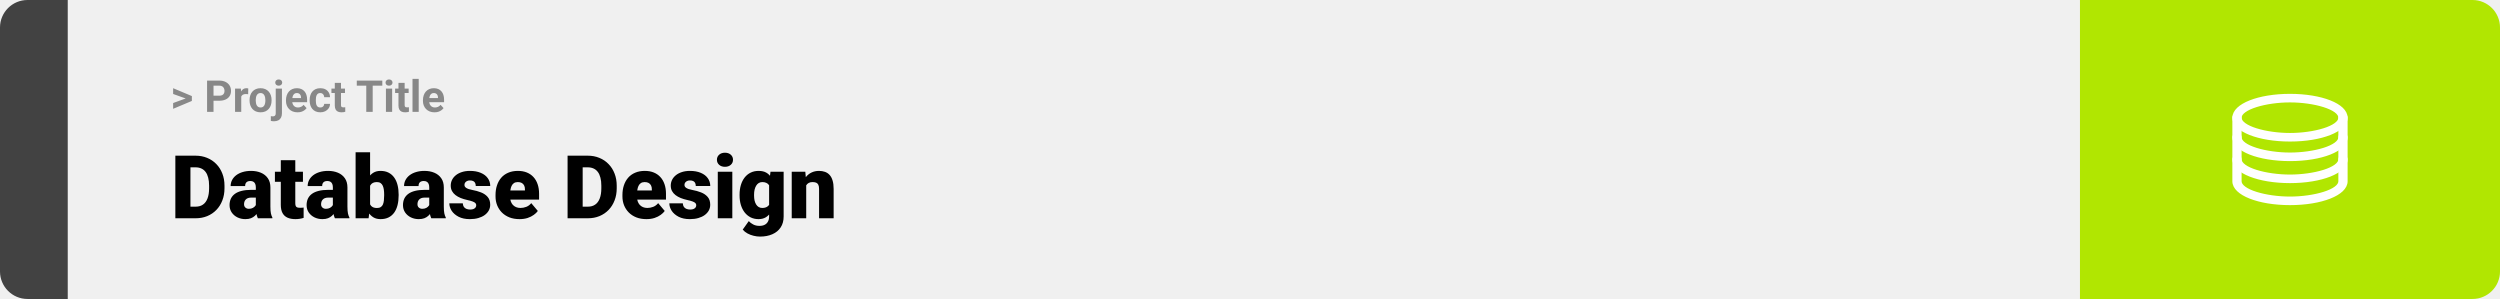
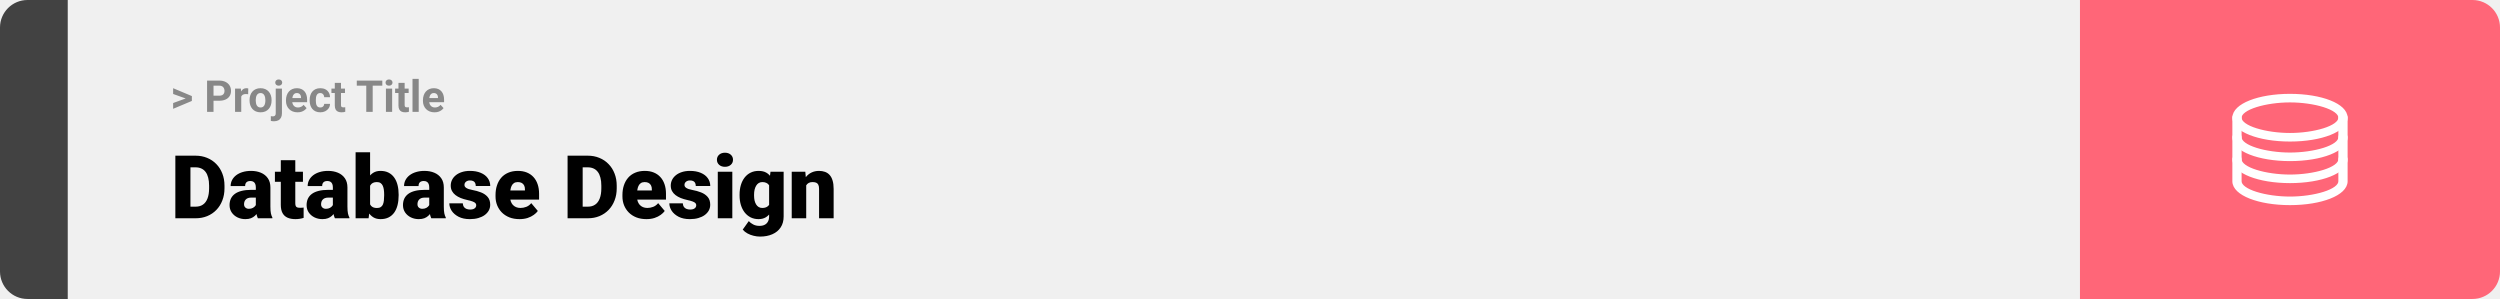
<svg xmlns="http://www.w3.org/2000/svg" width="1363" height="163" viewBox="0 0 1363 163" fill="none">
  <path d="M0 15C0 6.716 6.716 0 15 0H37V163H15C6.716 163 0 156.284 0 148V15Z" fill="#424242" />
  <rect width="1097" height="163" transform="translate(37)" fill="#F0F0F0" />
  <path d="M101.906 53.922L94.394 51.238V48.086L104.602 52.375V54.637L101.906 53.922ZM94.394 56.172L101.918 53.43L104.602 52.785V55.035L94.394 59.324V56.172ZM119.543 54.918H115.195V52.176H119.543C120.215 52.176 120.762 52.066 121.184 51.848C121.605 51.621 121.914 51.309 122.109 50.91C122.305 50.512 122.402 50.062 122.402 49.562C122.402 49.055 122.305 48.582 122.109 48.145C121.914 47.707 121.605 47.355 121.184 47.09C120.762 46.824 120.215 46.691 119.543 46.691H116.414V61H112.898V43.938H119.543C120.879 43.938 122.023 44.18 122.977 44.664C123.938 45.141 124.672 45.801 125.18 46.645C125.688 47.488 125.941 48.453 125.941 49.539C125.941 50.641 125.688 51.594 125.18 52.398C124.672 53.203 123.938 53.824 122.977 54.262C122.023 54.699 120.879 54.918 119.543 54.918ZM131.531 51.086V61H128.156V48.32H131.332L131.531 51.086ZM135.352 48.238L135.293 51.367C135.129 51.344 134.93 51.324 134.695 51.309C134.469 51.285 134.262 51.273 134.074 51.273C133.598 51.273 133.184 51.336 132.832 51.461C132.488 51.578 132.199 51.754 131.965 51.988C131.738 52.223 131.566 52.508 131.449 52.844C131.34 53.18 131.277 53.562 131.262 53.992L130.582 53.781C130.582 52.961 130.664 52.207 130.828 51.52C130.992 50.824 131.23 50.219 131.543 49.703C131.863 49.188 132.254 48.789 132.715 48.508C133.176 48.227 133.703 48.086 134.297 48.086C134.484 48.086 134.676 48.102 134.871 48.133C135.066 48.156 135.227 48.191 135.352 48.238ZM136.055 54.789V54.543C136.055 53.613 136.188 52.758 136.453 51.977C136.719 51.188 137.105 50.504 137.613 49.926C138.121 49.348 138.746 48.898 139.488 48.578C140.23 48.25 141.082 48.086 142.043 48.086C143.004 48.086 143.859 48.25 144.609 48.578C145.359 48.898 145.988 49.348 146.496 49.926C147.012 50.504 147.402 51.188 147.668 51.977C147.934 52.758 148.066 53.613 148.066 54.543V54.789C148.066 55.711 147.934 56.566 147.668 57.355C147.402 58.137 147.012 58.82 146.496 59.406C145.988 59.984 145.363 60.434 144.621 60.754C143.879 61.074 143.027 61.234 142.066 61.234C141.105 61.234 140.25 61.074 139.5 60.754C138.758 60.434 138.129 59.984 137.613 59.406C137.105 58.82 136.719 58.137 136.453 57.355C136.188 56.566 136.055 55.711 136.055 54.789ZM139.43 54.543V54.789C139.43 55.32 139.477 55.816 139.57 56.277C139.664 56.738 139.812 57.145 140.016 57.496C140.227 57.84 140.5 58.109 140.836 58.305C141.172 58.5 141.582 58.598 142.066 58.598C142.535 58.598 142.938 58.5 143.273 58.305C143.609 58.109 143.879 57.84 144.082 57.496C144.285 57.145 144.434 56.738 144.527 56.277C144.629 55.816 144.68 55.32 144.68 54.789V54.543C144.68 54.027 144.629 53.543 144.527 53.09C144.434 52.629 144.281 52.223 144.07 51.871C143.867 51.512 143.598 51.23 143.262 51.027C142.926 50.824 142.52 50.723 142.043 50.723C141.566 50.723 141.16 50.824 140.824 51.027C140.496 51.23 140.227 51.512 140.016 51.871C139.812 52.223 139.664 52.629 139.57 53.09C139.477 53.543 139.43 54.027 139.43 54.543ZM150.328 48.32H153.715V61.762C153.715 62.699 153.543 63.492 153.199 64.141C152.855 64.789 152.359 65.281 151.711 65.617C151.062 65.953 150.277 66.121 149.355 66.121C149.066 66.121 148.785 66.106 148.512 66.074C148.23 66.043 147.941 65.992 147.645 65.922L147.656 63.332C147.844 63.363 148.027 63.387 148.207 63.402C148.379 63.426 148.555 63.438 148.734 63.438C149.086 63.438 149.379 63.379 149.613 63.262C149.848 63.145 150.023 62.961 150.141 62.711C150.266 62.469 150.328 62.152 150.328 61.762V48.32ZM150.059 45.016C150.059 44.523 150.23 44.117 150.574 43.797C150.926 43.477 151.387 43.316 151.957 43.316C152.535 43.316 152.996 43.477 153.34 43.797C153.684 44.117 153.855 44.523 153.855 45.016C153.855 45.508 153.684 45.914 153.34 46.234C152.996 46.555 152.535 46.715 151.957 46.715C151.387 46.715 150.926 46.555 150.574 46.234C150.23 45.914 150.059 45.508 150.059 45.016ZM162.234 61.234C161.25 61.234 160.367 61.078 159.586 60.766C158.805 60.445 158.141 60.004 157.594 59.441C157.055 58.879 156.641 58.227 156.352 57.484C156.062 56.734 155.918 55.938 155.918 55.094V54.625C155.918 53.664 156.055 52.785 156.328 51.988C156.602 51.191 156.992 50.5 157.5 49.914C158.016 49.328 158.641 48.879 159.375 48.566C160.109 48.246 160.938 48.086 161.859 48.086C162.758 48.086 163.555 48.234 164.25 48.531C164.945 48.828 165.527 49.25 165.996 49.797C166.473 50.344 166.832 51 167.074 51.766C167.316 52.523 167.438 53.367 167.438 54.297V55.703H157.359V53.453H164.121V53.195C164.121 52.727 164.035 52.309 163.863 51.941C163.699 51.566 163.449 51.27 163.113 51.051C162.777 50.832 162.348 50.723 161.824 50.723C161.379 50.723 160.996 50.82 160.676 51.016C160.355 51.211 160.094 51.484 159.891 51.836C159.695 52.188 159.547 52.602 159.445 53.078C159.352 53.547 159.305 54.062 159.305 54.625V55.094C159.305 55.602 159.375 56.07 159.516 56.5C159.664 56.93 159.871 57.301 160.137 57.613C160.41 57.926 160.738 58.168 161.121 58.34C161.512 58.512 161.953 58.598 162.445 58.598C163.055 58.598 163.621 58.48 164.145 58.246C164.676 58.004 165.133 57.641 165.516 57.156L167.156 58.938C166.891 59.32 166.527 59.688 166.066 60.039C165.613 60.391 165.066 60.68 164.426 60.906C163.785 61.125 163.055 61.234 162.234 61.234ZM174.598 58.598C175.012 58.598 175.379 58.52 175.699 58.363C176.02 58.199 176.27 57.973 176.449 57.684C176.637 57.387 176.734 57.039 176.742 56.641H179.918C179.91 57.531 179.672 58.324 179.203 59.02C178.734 59.707 178.105 60.25 177.316 60.648C176.527 61.039 175.645 61.234 174.668 61.234C173.684 61.234 172.824 61.07 172.09 60.742C171.363 60.414 170.758 59.961 170.273 59.383C169.789 58.797 169.426 58.117 169.184 57.344C168.941 56.562 168.82 55.727 168.82 54.836V54.496C168.82 53.598 168.941 52.762 169.184 51.988C169.426 51.207 169.789 50.527 170.273 49.949C170.758 49.363 171.363 48.906 172.09 48.578C172.816 48.25 173.668 48.086 174.645 48.086C175.684 48.086 176.594 48.285 177.375 48.684C178.164 49.082 178.781 49.652 179.227 50.395C179.68 51.129 179.91 52 179.918 53.008H176.742C176.734 52.586 176.645 52.203 176.473 51.859C176.309 51.516 176.066 51.242 175.746 51.039C175.434 50.828 175.047 50.723 174.586 50.723C174.094 50.723 173.691 50.828 173.379 51.039C173.066 51.242 172.824 51.523 172.652 51.883C172.48 52.234 172.359 52.637 172.289 53.09C172.227 53.535 172.195 54.004 172.195 54.496V54.836C172.195 55.328 172.227 55.801 172.289 56.254C172.352 56.707 172.469 57.109 172.641 57.461C172.82 57.812 173.066 58.09 173.379 58.293C173.691 58.496 174.098 58.598 174.598 58.598ZM188.086 48.32V50.711H180.703V48.32H188.086ZM182.531 45.191H185.906V57.18C185.906 57.547 185.953 57.828 186.047 58.023C186.148 58.219 186.297 58.355 186.492 58.434C186.688 58.504 186.934 58.539 187.23 58.539C187.441 58.539 187.629 58.531 187.793 58.516C187.965 58.492 188.109 58.469 188.227 58.445L188.238 60.93C187.949 61.023 187.637 61.098 187.301 61.152C186.965 61.207 186.594 61.234 186.188 61.234C185.445 61.234 184.797 61.113 184.242 60.871C183.695 60.621 183.273 60.223 182.977 59.676C182.68 59.129 182.531 58.41 182.531 57.52V45.191ZM203.191 43.938V61H199.688V43.938H203.191ZM208.441 43.938V46.691H194.52V43.938H208.441ZM213.797 48.32V61H210.41V48.32H213.797ZM210.199 45.016C210.199 44.523 210.371 44.117 210.715 43.797C211.059 43.477 211.52 43.316 212.098 43.316C212.668 43.316 213.125 43.477 213.469 43.797C213.82 44.117 213.996 44.523 213.996 45.016C213.996 45.508 213.82 45.914 213.469 46.234C213.125 46.555 212.668 46.715 212.098 46.715C211.52 46.715 211.059 46.555 210.715 46.234C210.371 45.914 210.199 45.508 210.199 45.016ZM222.797 48.32V50.711H215.414V48.32H222.797ZM217.242 45.191H220.617V57.18C220.617 57.547 220.664 57.828 220.758 58.023C220.859 58.219 221.008 58.355 221.203 58.434C221.398 58.504 221.645 58.539 221.941 58.539C222.152 58.539 222.34 58.531 222.504 58.516C222.676 58.492 222.82 58.469 222.938 58.445L222.949 60.93C222.66 61.023 222.348 61.098 222.012 61.152C221.676 61.207 221.305 61.234 220.898 61.234C220.156 61.234 219.508 61.113 218.953 60.871C218.406 60.621 217.984 60.223 217.688 59.676C217.391 59.129 217.242 58.41 217.242 57.52V45.191ZM228.281 43V61H224.895V43H228.281ZM236.906 61.234C235.922 61.234 235.039 61.078 234.258 60.766C233.477 60.445 232.812 60.004 232.266 59.441C231.727 58.879 231.312 58.227 231.023 57.484C230.734 56.734 230.59 55.938 230.59 55.094V54.625C230.59 53.664 230.727 52.785 231 51.988C231.273 51.191 231.664 50.5 232.172 49.914C232.688 49.328 233.312 48.879 234.047 48.566C234.781 48.246 235.609 48.086 236.531 48.086C237.43 48.086 238.227 48.234 238.922 48.531C239.617 48.828 240.199 49.25 240.668 49.797C241.145 50.344 241.504 51 241.746 51.766C241.988 52.523 242.109 53.367 242.109 54.297V55.703H232.031V53.453H238.793V53.195C238.793 52.727 238.707 52.309 238.535 51.941C238.371 51.566 238.121 51.27 237.785 51.051C237.449 50.832 237.02 50.723 236.496 50.723C236.051 50.723 235.668 50.82 235.348 51.016C235.027 51.211 234.766 51.484 234.562 51.836C234.367 52.188 234.219 52.602 234.117 53.078C234.023 53.547 233.977 54.062 233.977 54.625V55.094C233.977 55.602 234.047 56.07 234.188 56.5C234.336 56.93 234.543 57.301 234.809 57.613C235.082 57.926 235.41 58.168 235.793 58.34C236.184 58.512 236.625 58.598 237.117 58.598C237.727 58.598 238.293 58.48 238.816 58.246C239.348 58.004 239.805 57.641 240.188 57.156L241.828 58.938C241.562 59.32 241.199 59.688 240.738 60.039C240.285 60.391 239.738 60.68 239.098 60.906C238.457 61.125 237.727 61.234 236.906 61.234Z" fill="#888888" />
  <path d="M106.688 119H99.117L99.164 112.672H106.688C108.25 112.672 109.57 112.297 110.648 111.547C111.742 110.797 112.57 109.68 113.133 108.195C113.711 106.695 114 104.852 114 102.664V101.188C114 99.547 113.836 98.109 113.508 96.875C113.195 95.625 112.727 94.586 112.102 93.758C111.477 92.914 110.695 92.281 109.758 91.859C108.836 91.438 107.773 91.227 106.57 91.227H98.977V84.875H106.57C108.883 84.875 111 85.273 112.922 86.07C114.859 86.852 116.531 87.977 117.938 89.445C119.359 90.898 120.453 92.625 121.219 94.625C122 96.609 122.391 98.812 122.391 101.234V102.664C122.391 105.07 122 107.273 121.219 109.273C120.453 111.273 119.367 113 117.961 114.453C116.555 115.906 114.891 117.031 112.969 117.828C111.062 118.609 108.969 119 106.688 119ZM103.828 84.875V119H95.602V84.875H103.828ZM139.477 112.625V102.172C139.477 101.453 139.375 100.836 139.172 100.32C138.969 99.805 138.648 99.406 138.211 99.125C137.773 98.828 137.188 98.68 136.453 98.68C135.859 98.68 135.352 98.781 134.93 98.984C134.508 99.188 134.188 99.492 133.969 99.898C133.75 100.305 133.641 100.82 133.641 101.445H125.742C125.742 100.273 126 99.188 126.516 98.188C127.047 97.172 127.797 96.289 128.766 95.539C129.75 94.789 130.922 94.211 132.281 93.805C133.656 93.383 135.188 93.172 136.875 93.172C138.891 93.172 140.688 93.508 142.266 94.18C143.859 94.852 145.117 95.859 146.039 97.203C146.961 98.531 147.422 100.203 147.422 102.219V112.602C147.422 114.258 147.516 115.516 147.703 116.375C147.891 117.219 148.156 117.961 148.5 118.602V119H140.578C140.203 118.219 139.922 117.266 139.734 116.141C139.562 115 139.477 113.828 139.477 112.625ZM140.438 103.508L140.484 107.727H136.992C136.258 107.727 135.633 107.828 135.117 108.031C134.617 108.234 134.211 108.516 133.898 108.875C133.602 109.219 133.383 109.609 133.242 110.047C133.117 110.484 133.055 110.945 133.055 111.43C133.055 111.898 133.164 112.32 133.383 112.695C133.617 113.055 133.93 113.336 134.32 113.539C134.711 113.742 135.148 113.844 135.633 113.844C136.508 113.844 137.25 113.68 137.859 113.352C138.484 113.008 138.961 112.594 139.289 112.109C139.617 111.625 139.781 111.172 139.781 110.75L141.516 113.984C141.203 114.609 140.844 115.242 140.438 115.883C140.047 116.523 139.555 117.117 138.961 117.664C138.383 118.195 137.672 118.633 136.828 118.977C135.984 119.305 134.961 119.469 133.758 119.469C132.195 119.469 130.758 119.148 129.445 118.508C128.148 117.867 127.109 116.977 126.328 115.836C125.547 114.68 125.156 113.352 125.156 111.852C125.156 110.539 125.391 109.367 125.859 108.336C126.344 107.305 127.07 106.43 128.039 105.711C129.008 104.992 130.242 104.445 131.742 104.07C133.242 103.695 135.008 103.508 137.039 103.508H140.438ZM165.164 93.641V99.125H149.883V93.641H165.164ZM153.094 87.336H160.992V110.727C160.992 111.398 161.07 111.922 161.227 112.297C161.383 112.656 161.648 112.914 162.023 113.07C162.414 113.211 162.93 113.281 163.57 113.281C164.023 113.281 164.398 113.273 164.695 113.258C164.992 113.227 165.273 113.188 165.539 113.141V118.789C164.867 119.008 164.164 119.172 163.43 119.281C162.695 119.406 161.914 119.469 161.086 119.469C159.398 119.469 157.953 119.203 156.75 118.672C155.562 118.141 154.656 117.305 154.031 116.164C153.406 115.023 153.094 113.539 153.094 111.711V87.336ZM181.477 112.625V102.172C181.477 101.453 181.375 100.836 181.172 100.32C180.969 99.805 180.648 99.406 180.211 99.125C179.773 98.828 179.188 98.68 178.453 98.68C177.859 98.68 177.352 98.781 176.93 98.984C176.508 99.188 176.188 99.492 175.969 99.898C175.75 100.305 175.641 100.82 175.641 101.445H167.742C167.742 100.273 168 99.188 168.516 98.188C169.047 97.172 169.797 96.289 170.766 95.539C171.75 94.789 172.922 94.211 174.281 93.805C175.656 93.383 177.188 93.172 178.875 93.172C180.891 93.172 182.688 93.508 184.266 94.18C185.859 94.852 187.117 95.859 188.039 97.203C188.961 98.531 189.422 100.203 189.422 102.219V112.602C189.422 114.258 189.516 115.516 189.703 116.375C189.891 117.219 190.156 117.961 190.5 118.602V119H182.578C182.203 118.219 181.922 117.266 181.734 116.141C181.562 115 181.477 113.828 181.477 112.625ZM182.438 103.508L182.484 107.727H178.992C178.258 107.727 177.633 107.828 177.117 108.031C176.617 108.234 176.211 108.516 175.898 108.875C175.602 109.219 175.383 109.609 175.242 110.047C175.117 110.484 175.055 110.945 175.055 111.43C175.055 111.898 175.164 112.32 175.383 112.695C175.617 113.055 175.93 113.336 176.32 113.539C176.711 113.742 177.148 113.844 177.633 113.844C178.508 113.844 179.25 113.68 179.859 113.352C180.484 113.008 180.961 112.594 181.289 112.109C181.617 111.625 181.781 111.172 181.781 110.75L183.516 113.984C183.203 114.609 182.844 115.242 182.438 115.883C182.047 116.523 181.555 117.117 180.961 117.664C180.383 118.195 179.672 118.633 178.828 118.977C177.984 119.305 176.961 119.469 175.758 119.469C174.195 119.469 172.758 119.148 171.445 118.508C170.148 117.867 169.109 116.977 168.328 115.836C167.547 114.68 167.156 113.352 167.156 111.852C167.156 110.539 167.391 109.367 167.859 108.336C168.344 107.305 169.07 106.43 170.039 105.711C171.008 104.992 172.242 104.445 173.742 104.07C175.242 103.695 177.008 103.508 179.039 103.508H182.438ZM193.875 83H201.773V112.766L200.953 119H193.875V83ZM217.336 106.039V106.531C217.336 108.453 217.141 110.203 216.75 111.781C216.359 113.359 215.758 114.727 214.945 115.883C214.133 117.023 213.109 117.906 211.875 118.531C210.641 119.156 209.18 119.469 207.492 119.469C205.961 119.469 204.648 119.141 203.555 118.484C202.461 117.812 201.547 116.891 200.812 115.719C200.078 114.531 199.484 113.164 199.031 111.617C198.578 110.055 198.219 108.383 197.953 106.602V106.016C198.219 104.25 198.578 102.594 199.031 101.047C199.484 99.484 200.078 98.117 200.812 96.945C201.547 95.758 202.453 94.836 203.531 94.18C204.625 93.508 205.93 93.172 207.445 93.172C209.148 93.172 210.617 93.492 211.852 94.133C213.102 94.773 214.133 95.672 214.945 96.828C215.758 97.984 216.359 99.344 216.75 100.906C217.141 102.469 217.336 104.18 217.336 106.039ZM209.438 106.531V106.039C209.438 105.117 209.383 104.25 209.273 103.438C209.164 102.625 208.969 101.906 208.688 101.281C208.406 100.656 208.008 100.164 207.492 99.805C206.977 99.445 206.305 99.266 205.477 99.266C204.633 99.266 203.922 99.406 203.344 99.688C202.781 99.969 202.328 100.375 201.984 100.906C201.656 101.422 201.422 102.062 201.281 102.828C201.141 103.578 201.078 104.43 201.094 105.383V107.234C201.062 108.531 201.18 109.641 201.445 110.562C201.711 111.484 202.172 112.188 202.828 112.672C203.484 113.156 204.383 113.398 205.523 113.398C206.367 113.398 207.047 113.234 207.562 112.906C208.094 112.578 208.492 112.109 208.758 111.5C209.023 110.891 209.203 110.164 209.297 109.32C209.391 108.477 209.438 107.547 209.438 106.531ZM234.023 112.625V102.172C234.023 101.453 233.922 100.836 233.719 100.32C233.516 99.805 233.195 99.406 232.758 99.125C232.32 98.828 231.734 98.68 231 98.68C230.406 98.68 229.898 98.781 229.477 98.984C229.055 99.188 228.734 99.492 228.516 99.898C228.297 100.305 228.188 100.82 228.188 101.445H220.289C220.289 100.273 220.547 99.188 221.062 98.188C221.594 97.172 222.344 96.289 223.312 95.539C224.297 94.789 225.469 94.211 226.828 93.805C228.203 93.383 229.734 93.172 231.422 93.172C233.438 93.172 235.234 93.508 236.812 94.18C238.406 94.852 239.664 95.859 240.586 97.203C241.508 98.531 241.969 100.203 241.969 102.219V112.602C241.969 114.258 242.062 115.516 242.25 116.375C242.438 117.219 242.703 117.961 243.047 118.602V119H235.125C234.75 118.219 234.469 117.266 234.281 116.141C234.109 115 234.023 113.828 234.023 112.625ZM234.984 103.508L235.031 107.727H231.539C230.805 107.727 230.18 107.828 229.664 108.031C229.164 108.234 228.758 108.516 228.445 108.875C228.148 109.219 227.93 109.609 227.789 110.047C227.664 110.484 227.602 110.945 227.602 111.43C227.602 111.898 227.711 112.32 227.93 112.695C228.164 113.055 228.477 113.336 228.867 113.539C229.258 113.742 229.695 113.844 230.18 113.844C231.055 113.844 231.797 113.68 232.406 113.352C233.031 113.008 233.508 112.594 233.836 112.109C234.164 111.625 234.328 111.172 234.328 110.75L236.062 113.984C235.75 114.609 235.391 115.242 234.984 115.883C234.594 116.523 234.102 117.117 233.508 117.664C232.93 118.195 232.219 118.633 231.375 118.977C230.531 119.305 229.508 119.469 228.305 119.469C226.742 119.469 225.305 119.148 223.992 118.508C222.695 117.867 221.656 116.977 220.875 115.836C220.094 114.68 219.703 113.352 219.703 111.852C219.703 110.539 219.938 109.367 220.406 108.336C220.891 107.305 221.617 106.43 222.586 105.711C223.555 104.992 224.789 104.445 226.289 104.07C227.789 103.695 229.555 103.508 231.586 103.508H234.984ZM259.641 111.875C259.641 111.438 259.492 111.062 259.195 110.75C258.914 110.422 258.414 110.125 257.695 109.859C256.977 109.578 255.969 109.297 254.672 109.016C253.438 108.75 252.273 108.398 251.18 107.961C250.102 107.523 249.156 106.992 248.344 106.367C247.531 105.742 246.891 105 246.422 104.141C245.969 103.281 245.742 102.297 245.742 101.188C245.742 100.109 245.969 99.094 246.422 98.141C246.891 97.172 247.57 96.32 248.461 95.586C249.367 94.836 250.469 94.25 251.766 93.828C253.062 93.391 254.539 93.172 256.195 93.172C258.477 93.172 260.445 93.523 262.102 94.227C263.758 94.914 265.031 95.883 265.922 97.133C266.828 98.367 267.281 99.797 267.281 101.422H259.383C259.383 100.781 259.273 100.234 259.055 99.781C258.852 99.328 258.516 98.984 258.047 98.75C257.578 98.5 256.953 98.375 256.172 98.375C255.625 98.375 255.125 98.477 254.672 98.68C254.234 98.883 253.883 99.164 253.617 99.523C253.352 99.883 253.219 100.305 253.219 100.789C253.219 101.133 253.297 101.445 253.453 101.727C253.625 101.992 253.883 102.242 254.227 102.477C254.57 102.695 255.008 102.898 255.539 103.086C256.07 103.258 256.711 103.414 257.461 103.555C259.164 103.867 260.758 104.312 262.242 104.891C263.727 105.469 264.93 106.289 265.852 107.352C266.789 108.414 267.258 109.844 267.258 111.641C267.258 112.766 267 113.805 266.484 114.758C265.969 115.695 265.227 116.523 264.258 117.242C263.289 117.945 262.125 118.492 260.766 118.883C259.406 119.273 257.875 119.469 256.172 119.469C253.75 119.469 251.703 119.039 250.031 118.18C248.359 117.305 247.094 116.211 246.234 114.898C245.391 113.57 244.969 112.227 244.969 110.867H252.328C252.359 111.648 252.547 112.289 252.891 112.789C253.25 113.289 253.727 113.656 254.32 113.891C254.914 114.125 255.602 114.242 256.383 114.242C257.102 114.242 257.695 114.141 258.164 113.938C258.648 113.734 259.016 113.461 259.266 113.117C259.516 112.758 259.641 112.344 259.641 111.875ZM283.242 119.469C281.18 119.469 279.336 119.148 277.711 118.508C276.086 117.852 274.711 116.953 273.586 115.812C272.477 114.672 271.625 113.359 271.031 111.875C270.453 110.391 270.164 108.82 270.164 107.164V106.273C270.164 104.414 270.422 102.695 270.938 101.117C271.453 99.523 272.219 98.133 273.234 96.945C274.25 95.758 275.523 94.836 277.055 94.18C278.586 93.508 280.367 93.172 282.398 93.172C284.195 93.172 285.805 93.461 287.227 94.039C288.648 94.617 289.852 95.445 290.836 96.523C291.836 97.602 292.594 98.906 293.109 100.438C293.641 101.969 293.906 103.688 293.906 105.594V108.805H273.188V103.859H286.195V103.25C286.211 102.406 286.062 101.688 285.75 101.094C285.453 100.5 285.016 100.047 284.438 99.734C283.859 99.422 283.156 99.266 282.328 99.266C281.469 99.266 280.758 99.453 280.195 99.828C279.648 100.203 279.219 100.719 278.906 101.375C278.609 102.016 278.398 102.758 278.273 103.602C278.148 104.445 278.086 105.336 278.086 106.273V107.164C278.086 108.102 278.211 108.953 278.461 109.719C278.727 110.484 279.102 111.141 279.586 111.688C280.086 112.219 280.68 112.633 281.367 112.93C282.07 113.227 282.867 113.375 283.758 113.375C284.836 113.375 285.898 113.172 286.945 112.766C287.992 112.359 288.891 111.688 289.641 110.75L293.227 115.016C292.711 115.75 291.977 116.461 291.023 117.148C290.086 117.836 288.961 118.398 287.648 118.836C286.336 119.258 284.867 119.469 283.242 119.469ZM320.531 119H312.961L313.008 112.672H320.531C322.094 112.672 323.414 112.297 324.492 111.547C325.586 110.797 326.414 109.68 326.977 108.195C327.555 106.695 327.844 104.852 327.844 102.664V101.188C327.844 99.547 327.68 98.109 327.352 96.875C327.039 95.625 326.57 94.586 325.945 93.758C325.32 92.914 324.539 92.281 323.602 91.859C322.68 91.438 321.617 91.227 320.414 91.227H312.82V84.875H320.414C322.727 84.875 324.844 85.273 326.766 86.07C328.703 86.852 330.375 87.977 331.781 89.445C333.203 90.898 334.297 92.625 335.062 94.625C335.844 96.609 336.234 98.812 336.234 101.234V102.664C336.234 105.07 335.844 107.273 335.062 109.273C334.297 111.273 333.211 113 331.805 114.453C330.398 115.906 328.734 117.031 326.812 117.828C324.906 118.609 322.812 119 320.531 119ZM317.672 84.875V119H309.445V84.875H317.672ZM352.43 119.469C350.367 119.469 348.523 119.148 346.898 118.508C345.273 117.852 343.898 116.953 342.773 115.812C341.664 114.672 340.812 113.359 340.219 111.875C339.641 110.391 339.352 108.82 339.352 107.164V106.273C339.352 104.414 339.609 102.695 340.125 101.117C340.641 99.523 341.406 98.133 342.422 96.945C343.438 95.758 344.711 94.836 346.242 94.18C347.773 93.508 349.555 93.172 351.586 93.172C353.383 93.172 354.992 93.461 356.414 94.039C357.836 94.617 359.039 95.445 360.023 96.523C361.023 97.602 361.781 98.906 362.297 100.438C362.828 101.969 363.094 103.688 363.094 105.594V108.805H342.375V103.859H355.383V103.25C355.398 102.406 355.25 101.688 354.938 101.094C354.641 100.5 354.203 100.047 353.625 99.734C353.047 99.422 352.344 99.266 351.516 99.266C350.656 99.266 349.945 99.453 349.383 99.828C348.836 100.203 348.406 100.719 348.094 101.375C347.797 102.016 347.586 102.758 347.461 103.602C347.336 104.445 347.273 105.336 347.273 106.273V107.164C347.273 108.102 347.398 108.953 347.648 109.719C347.914 110.484 348.289 111.141 348.773 111.688C349.273 112.219 349.867 112.633 350.555 112.93C351.258 113.227 352.055 113.375 352.945 113.375C354.023 113.375 355.086 113.172 356.133 112.766C357.18 112.359 358.078 111.688 358.828 110.75L362.414 115.016C361.898 115.75 361.164 116.461 360.211 117.148C359.273 117.836 358.148 118.398 356.836 118.836C355.523 119.258 354.055 119.469 352.43 119.469ZM379.594 111.875C379.594 111.438 379.445 111.062 379.148 110.75C378.867 110.422 378.367 110.125 377.648 109.859C376.93 109.578 375.922 109.297 374.625 109.016C373.391 108.75 372.227 108.398 371.133 107.961C370.055 107.523 369.109 106.992 368.297 106.367C367.484 105.742 366.844 105 366.375 104.141C365.922 103.281 365.695 102.297 365.695 101.188C365.695 100.109 365.922 99.094 366.375 98.141C366.844 97.172 367.523 96.32 368.414 95.586C369.32 94.836 370.422 94.25 371.719 93.828C373.016 93.391 374.492 93.172 376.148 93.172C378.43 93.172 380.398 93.523 382.055 94.227C383.711 94.914 384.984 95.883 385.875 97.133C386.781 98.367 387.234 99.797 387.234 101.422H379.336C379.336 100.781 379.227 100.234 379.008 99.781C378.805 99.328 378.469 98.984 378 98.75C377.531 98.5 376.906 98.375 376.125 98.375C375.578 98.375 375.078 98.477 374.625 98.68C374.188 98.883 373.836 99.164 373.57 99.523C373.305 99.883 373.172 100.305 373.172 100.789C373.172 101.133 373.25 101.445 373.406 101.727C373.578 101.992 373.836 102.242 374.18 102.477C374.523 102.695 374.961 102.898 375.492 103.086C376.023 103.258 376.664 103.414 377.414 103.555C379.117 103.867 380.711 104.312 382.195 104.891C383.68 105.469 384.883 106.289 385.805 107.352C386.742 108.414 387.211 109.844 387.211 111.641C387.211 112.766 386.953 113.805 386.438 114.758C385.922 115.695 385.18 116.523 384.211 117.242C383.242 117.945 382.078 118.492 380.719 118.883C379.359 119.273 377.828 119.469 376.125 119.469C373.703 119.469 371.656 119.039 369.984 118.18C368.312 117.305 367.047 116.211 366.188 114.898C365.344 113.57 364.922 112.227 364.922 110.867H372.281C372.312 111.648 372.5 112.289 372.844 112.789C373.203 113.289 373.68 113.656 374.273 113.891C374.867 114.125 375.555 114.242 376.336 114.242C377.055 114.242 377.648 114.141 378.117 113.938C378.602 113.734 378.969 113.461 379.219 113.117C379.469 112.758 379.594 112.344 379.594 111.875ZM399.258 93.641V119H391.336V93.641H399.258ZM390.867 87.102C390.867 85.977 391.273 85.055 392.086 84.336C392.898 83.617 393.953 83.258 395.25 83.258C396.547 83.258 397.602 83.617 398.414 84.336C399.227 85.055 399.633 85.977 399.633 87.102C399.633 88.227 399.227 89.148 398.414 89.867C397.602 90.586 396.547 90.945 395.25 90.945C393.953 90.945 392.898 90.586 392.086 89.867C391.273 89.148 390.867 88.227 390.867 87.102ZM420.07 93.641H427.242V118.016C427.242 120.359 426.703 122.344 425.625 123.969C424.547 125.609 423.039 126.852 421.102 127.695C419.18 128.555 416.93 128.984 414.352 128.984C413.211 128.984 412.047 128.836 410.859 128.539C409.672 128.258 408.562 127.836 407.531 127.273C406.5 126.711 405.633 126.016 404.93 125.188L408.234 120.547C408.875 121.266 409.68 121.875 410.648 122.375C411.617 122.891 412.758 123.148 414.07 123.148C415.211 123.148 416.164 122.945 416.93 122.539C417.711 122.133 418.305 121.539 418.711 120.758C419.117 119.992 419.32 119.062 419.32 117.969V99.641L420.07 93.641ZM403.219 106.625V106.133C403.219 104.211 403.453 102.461 403.922 100.883C404.406 99.289 405.094 97.922 405.984 96.781C406.891 95.625 407.984 94.734 409.266 94.109C410.547 93.484 411.992 93.172 413.602 93.172C415.336 93.172 416.758 93.508 417.867 94.18C418.992 94.836 419.891 95.758 420.562 96.945C421.25 98.133 421.781 99.523 422.156 101.117C422.547 102.695 422.875 104.398 423.141 106.227V106.812C422.875 108.531 422.508 110.156 422.039 111.688C421.586 113.203 420.992 114.547 420.258 115.719C419.523 116.891 418.602 117.812 417.492 118.484C416.398 119.141 415.086 119.469 413.555 119.469C411.961 119.469 410.523 119.148 409.242 118.508C407.977 117.867 406.891 116.969 405.984 115.812C405.094 114.656 404.406 113.297 403.922 111.734C403.453 110.172 403.219 108.469 403.219 106.625ZM411.117 106.133V106.625C411.117 107.578 411.203 108.461 411.375 109.273C411.562 110.086 411.844 110.805 412.219 111.43C412.594 112.039 413.055 112.516 413.602 112.859C414.164 113.203 414.82 113.375 415.57 113.375C416.711 113.375 417.633 113.133 418.336 112.648C419.039 112.164 419.547 111.477 419.859 110.586C420.172 109.695 420.305 108.648 420.258 107.445V105.594C420.289 104.562 420.219 103.656 420.047 102.875C419.875 102.078 419.602 101.414 419.227 100.883C418.867 100.352 418.383 99.953 417.773 99.688C417.18 99.406 416.461 99.266 415.617 99.266C414.883 99.266 414.234 99.438 413.672 99.781C413.109 100.125 412.641 100.609 412.266 101.234C411.891 101.844 411.602 102.57 411.398 103.414C411.211 104.242 411.117 105.148 411.117 106.133ZM439.547 99.055V119H431.648V93.641H439.055L439.547 99.055ZM438.609 105.453L436.758 105.5C436.758 103.562 436.992 101.836 437.461 100.32C437.93 98.789 438.594 97.492 439.453 96.43C440.312 95.367 441.336 94.562 442.523 94.016C443.727 93.453 445.062 93.172 446.531 93.172C447.703 93.172 448.773 93.344 449.742 93.688C450.727 94.031 451.57 94.586 452.273 95.352C452.992 96.117 453.539 97.133 453.914 98.398C454.305 99.648 454.5 101.195 454.5 103.039V119H446.555V103.016C446.555 102 446.414 101.227 446.133 100.695C445.852 100.148 445.445 99.773 444.914 99.57C444.383 99.367 443.734 99.266 442.969 99.266C442.156 99.266 441.469 99.422 440.906 99.734C440.344 100.047 439.891 100.484 439.547 101.047C439.219 101.594 438.977 102.242 438.82 102.992C438.68 103.742 438.609 104.562 438.609 105.453Z" fill="black" />
-   <path d="M1134 0H1348C1356.28 0 1363 6.716 1363 15V148C1363 156.284 1356.28 163 1348 163H1134V0Z" fill="#B1E601" />
+   <path d="M1134 0H1348C1356.28 0 1363 6.716 1363 15V148C1363 156.284 1356.28 163 1348 163H1134V0Z" fill="#FF6678" />
  <path d="M1217.58 64.167C1217.58 66.028 1218.51 67.742 1220.09 69.243C1221.67 70.743 1223.94 72.062 1226.71 73.155C1232.26 75.343 1239.93 76.667 1248.5 76.667C1257.07 76.667 1264.74 75.343 1270.29 73.155C1273.06 72.062 1275.33 70.743 1276.91 69.243C1278.49 67.742 1279.42 66.028 1279.42 64.167C1279.42 62.305 1278.49 60.591 1276.91 59.09C1275.33 57.59 1273.06 56.271 1270.29 55.178C1264.74 52.99 1257.07 51.667 1248.5 51.667C1239.93 51.667 1232.26 52.99 1226.71 55.178C1223.94 56.271 1221.67 57.59 1220.09 59.09C1218.51 60.591 1217.58 62.305 1217.58 64.167ZM1221.62 64.167C1221.62 63.028 1222.37 61.888 1223.88 60.792C1225.37 59.704 1227.52 58.729 1230.11 57.914C1235.28 56.286 1242.07 55.333 1248.5 55.333C1254.93 55.333 1261.72 56.286 1266.89 57.914C1269.48 58.729 1271.63 59.704 1273.12 60.792C1274.63 61.888 1275.37 63.028 1275.37 64.167C1275.37 65.305 1274.63 66.445 1273.12 67.541C1271.63 68.629 1269.48 69.604 1266.89 70.419C1261.72 72.047 1254.93 73 1248.5 73C1242.07 73 1235.28 72.047 1230.11 70.419C1227.52 69.604 1225.37 68.629 1223.88 67.541C1222.37 66.445 1221.62 65.305 1221.62 64.167Z" fill="white" stroke="white" />
  <path d="M1217.58 74.833C1217.58 76.695 1218.51 78.409 1220.09 79.91C1221.67 81.41 1223.94 82.729 1226.71 83.822C1232.26 86.01 1239.93 87.333 1248.5 87.333C1257.07 87.333 1264.74 86.01 1270.29 83.822C1273.06 82.729 1275.33 81.41 1276.91 79.91C1278.49 78.409 1279.42 76.695 1279.42 74.833V64.167C1279.42 63.658 1279.19 63.185 1278.8 62.848C1278.42 62.513 1277.91 62.333 1277.4 62.333C1276.88 62.333 1276.37 62.513 1275.99 62.848C1275.61 63.185 1275.37 63.658 1275.37 64.167V74.833C1275.37 75.972 1274.63 77.112 1273.12 78.208C1271.63 79.296 1269.48 80.271 1266.89 81.086C1261.72 82.714 1254.93 83.667 1248.5 83.667C1242.07 83.667 1235.28 82.714 1230.11 81.086C1227.52 80.271 1225.37 79.296 1223.88 78.208C1222.37 77.112 1221.62 75.972 1221.62 74.833V64.167C1221.62 63.658 1221.39 63.185 1221.01 62.848C1220.63 62.513 1220.12 62.333 1219.6 62.333C1219.09 62.333 1218.58 62.513 1218.2 62.848C1217.81 63.185 1217.58 63.658 1217.58 64.167V74.833Z" fill="white" stroke="white" />
  <path d="M1217.58 86.833C1217.58 88.695 1218.51 90.409 1220.09 91.91C1221.67 93.409 1223.94 94.729 1226.71 95.822C1232.26 98.01 1239.93 99.333 1248.5 99.333C1257.07 99.333 1264.74 98.01 1270.29 95.822C1273.06 94.729 1275.33 93.409 1276.91 91.91C1278.49 90.409 1279.42 88.695 1279.42 86.833V74.833C1279.42 74.324 1279.19 73.852 1278.8 73.515C1278.42 73.179 1277.91 73 1277.4 73C1276.88 73 1276.37 73.179 1275.99 73.515C1275.61 73.852 1275.37 74.324 1275.37 74.833V86.833C1275.37 87.972 1274.63 89.112 1273.12 90.208C1271.63 91.296 1269.48 92.271 1266.89 93.086C1261.72 94.714 1254.93 95.667 1248.5 95.667C1242.07 95.667 1235.28 94.714 1230.11 93.086C1227.52 92.271 1225.37 91.296 1223.88 90.208C1222.37 89.112 1221.62 87.972 1221.62 86.833V74.833C1221.62 74.324 1221.39 73.852 1221.01 73.515C1220.63 73.179 1220.12 73 1219.6 73C1219.09 73 1218.58 73.179 1218.2 73.515C1217.81 73.852 1217.58 74.324 1217.58 74.833V86.833Z" fill="white" stroke="white" />
  <path d="M1217.58 98.833C1217.58 100.695 1218.51 102.409 1220.09 103.91C1221.67 105.41 1223.94 106.729 1226.71 107.822C1232.26 110.01 1239.93 111.333 1248.5 111.333C1257.07 111.333 1264.74 110.01 1270.29 107.822C1273.06 106.729 1275.33 105.41 1276.91 103.91C1278.49 102.409 1279.42 100.695 1279.42 98.833V86.833C1279.42 86.324 1279.19 85.852 1278.8 85.515C1278.42 85.179 1277.91 85 1277.4 85C1276.88 85 1276.37 85.179 1275.99 85.515C1275.61 85.852 1275.37 86.324 1275.37 86.833V98.833C1275.37 99.972 1274.63 101.112 1273.12 102.208C1271.63 103.296 1269.48 104.271 1266.89 105.086C1261.72 106.714 1254.93 107.667 1248.5 107.667C1242.07 107.667 1235.28 106.714 1230.11 105.086C1227.52 104.271 1225.37 103.296 1223.88 102.208C1222.37 101.112 1221.62 99.972 1221.62 98.833V86.833C1221.62 86.324 1221.39 85.852 1221.01 85.515C1220.63 85.179 1220.12 85 1219.6 85C1219.09 85 1218.58 85.179 1218.2 85.515C1217.81 85.852 1217.58 86.324 1217.58 86.833V98.833Z" fill="white" stroke="white" />
</svg>
